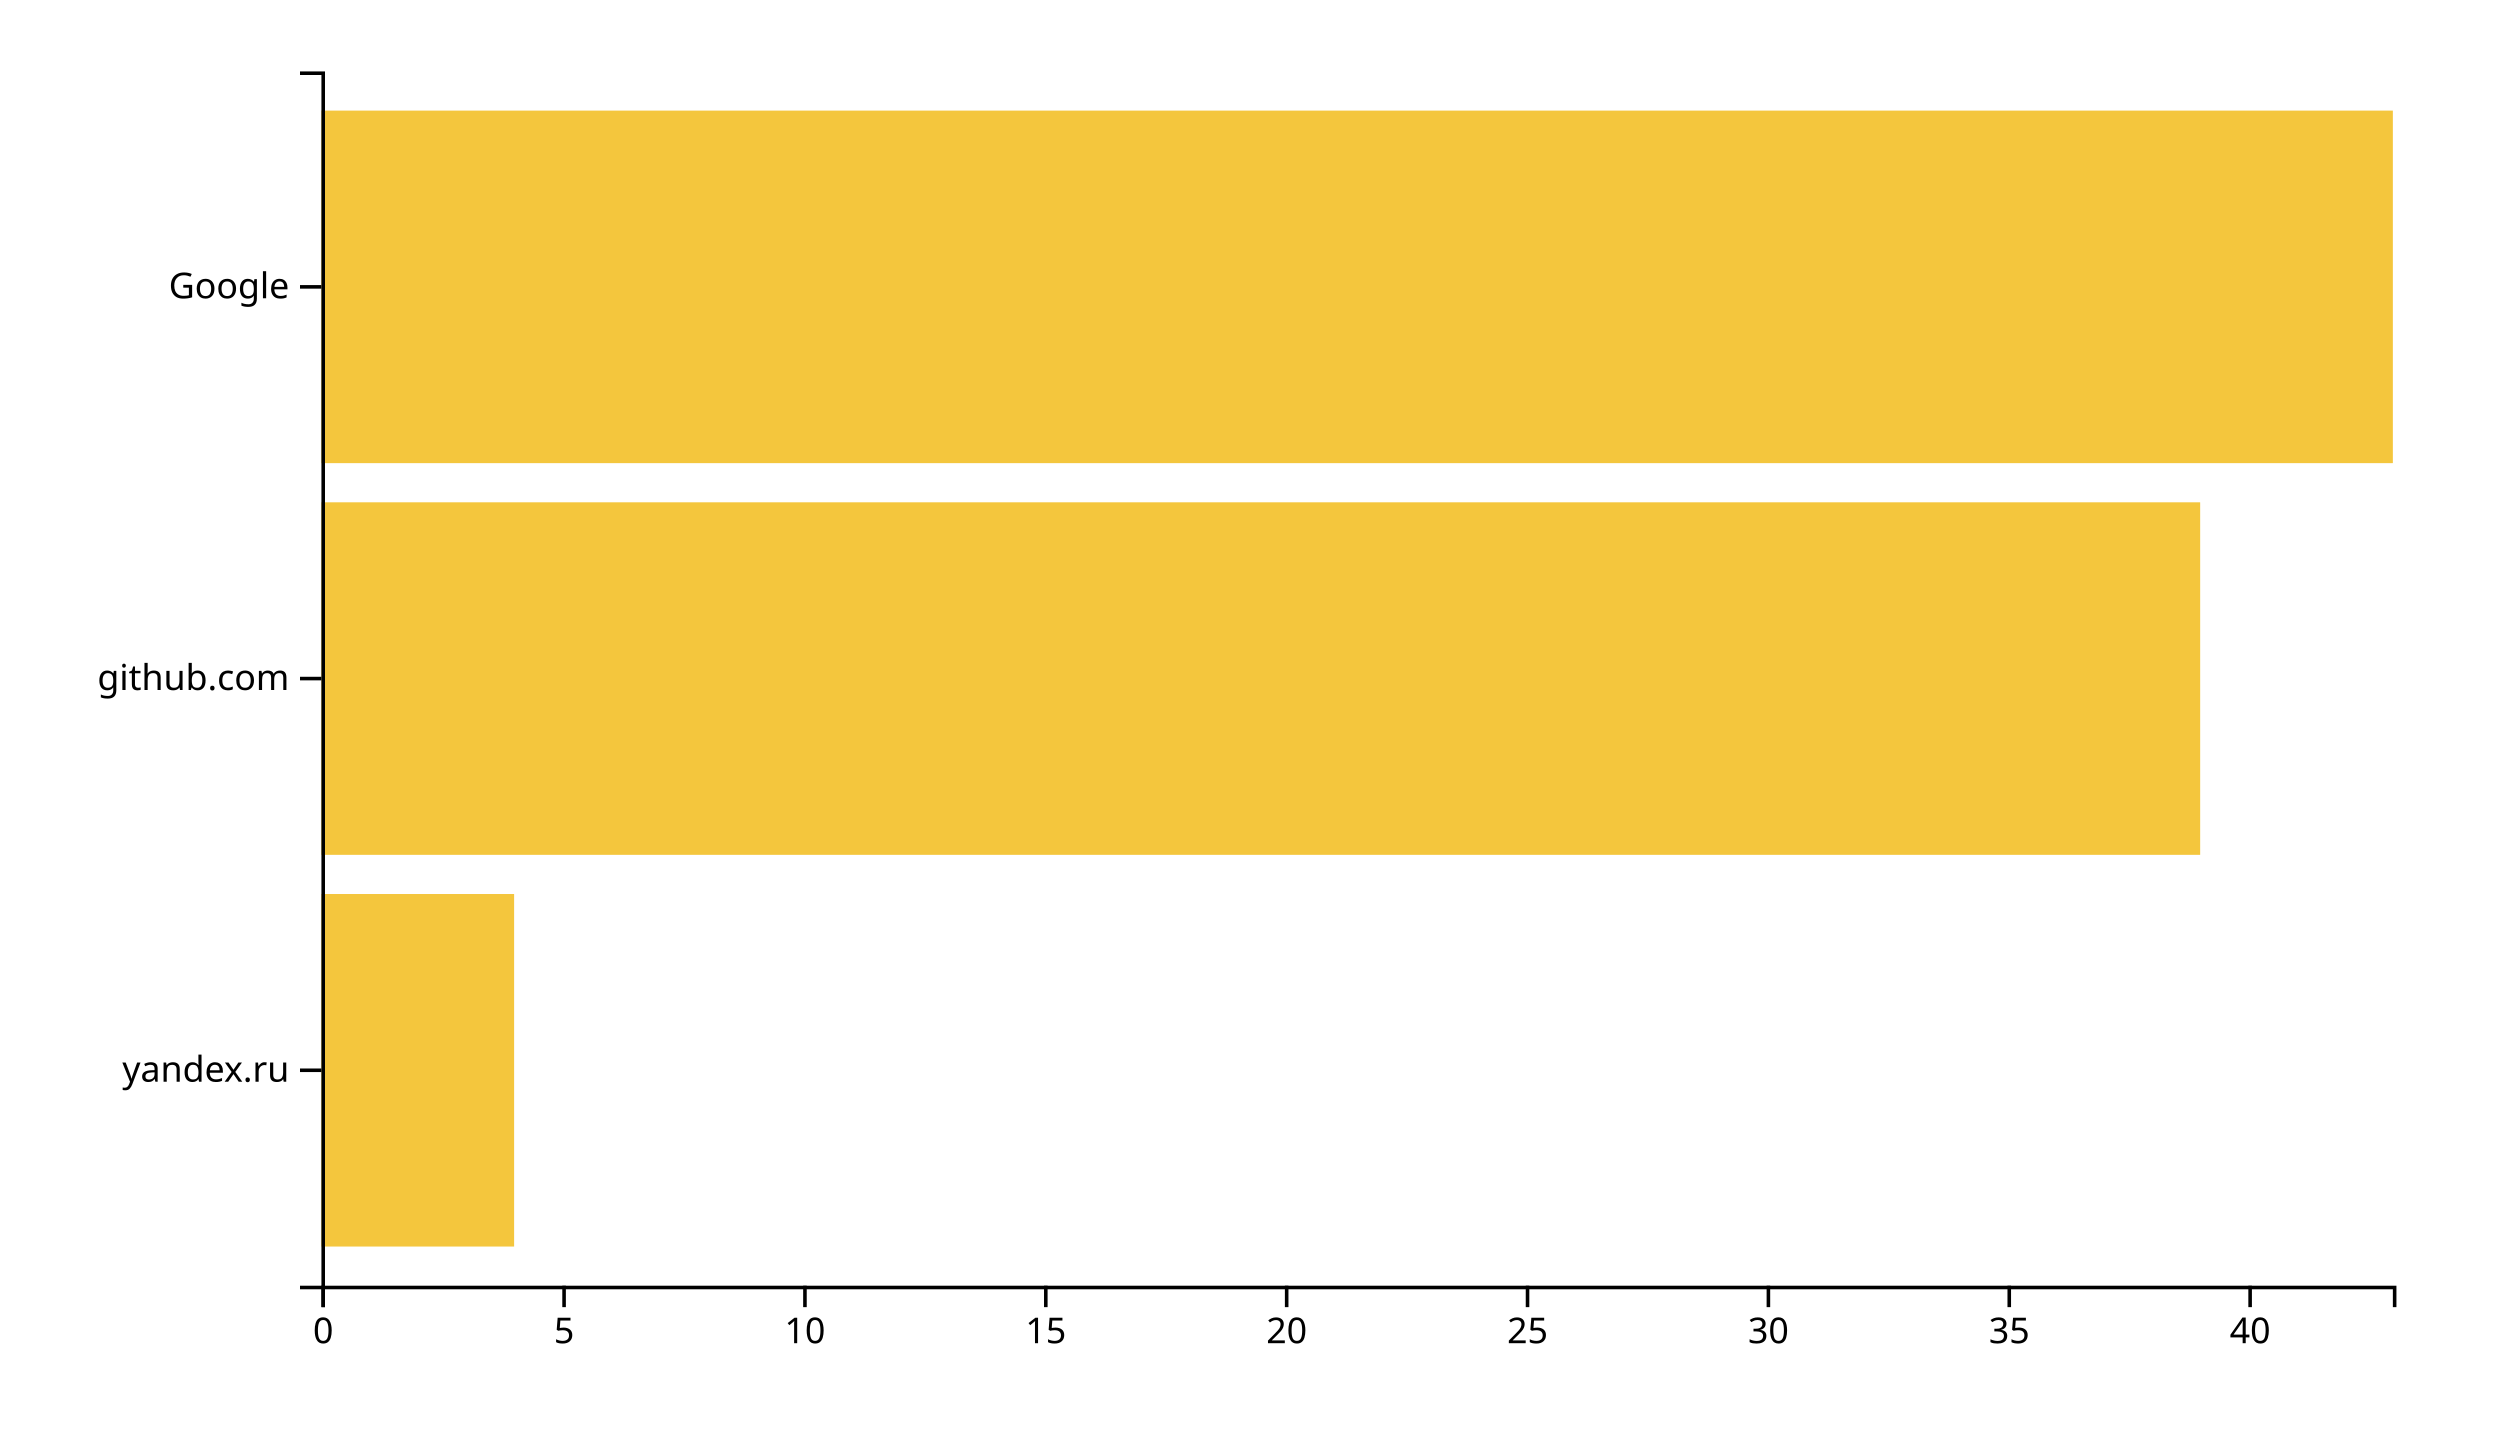
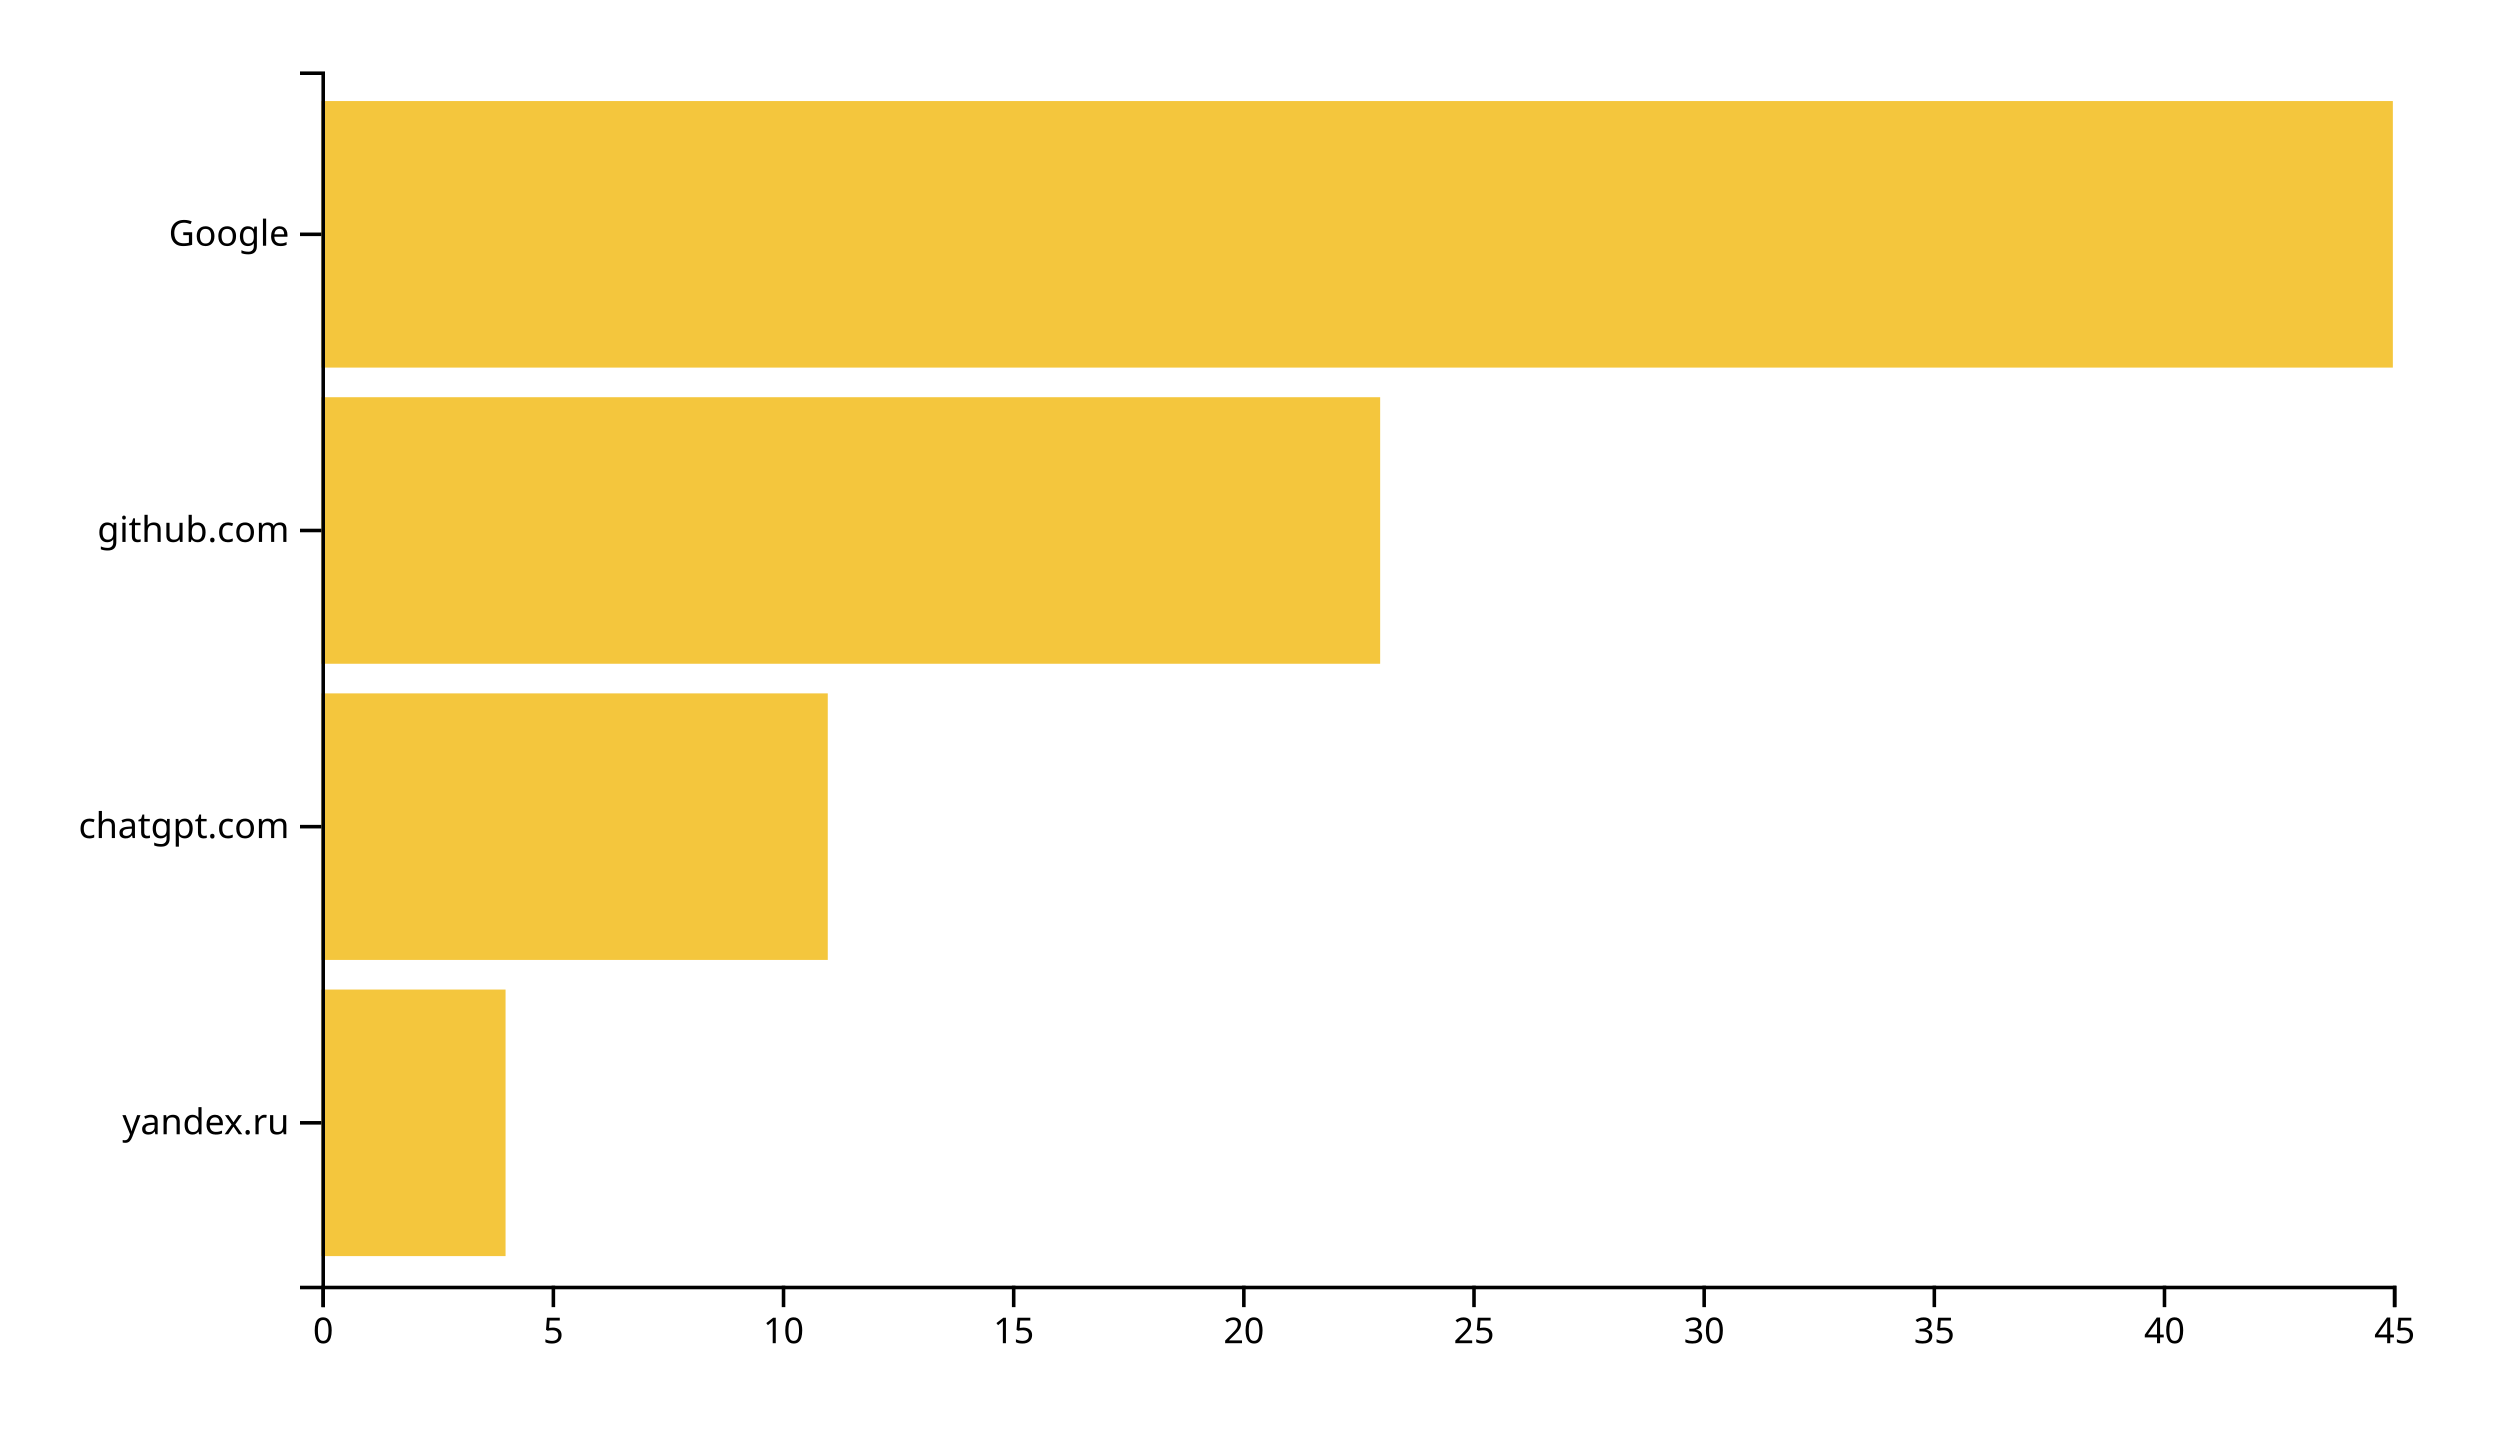
<svg xmlns="http://www.w3.org/2000/svg" width="700" height="400">
  <g transform="translate(90,20)">
-     <rect class="bar" width="53.953" y="230.323" height="98.71" style="fill: #f4c63d; text-anchor: end;" />
-     <rect class="bar" width="526.047" y="120.645" height="98.71" style="fill: #f4c63d; text-anchor: end;" />
-     <rect class="bar" width="580" y="10.968" height="98.71" style="fill: #f4c63d; text-anchor: end;" />
+     <rect class="bar" width="51.556" y="257.073" height="74.634" style="fill: #f4c63d; text-anchor: end;" />
+     <rect class="bar" width="141.778" y="174.146" height="74.634" style="fill: #f4c63d; text-anchor: end;" />
+     <rect class="bar" width="296.444" y="91.22" height="74.634" style="fill: #f4c63d; text-anchor: end;" />
+     <rect class="bar" width="580" y="8.293" height="74.634" style="fill: #f4c63d; text-anchor: end;" />
    <g transform="translate(0,340)" fill="none" font-size="10" font-family="sans-serif" text-anchor="middle">
      <path class="domain" stroke="currentColor" d="M0.5,6V0.5H580.5V6" />
      <g class="tick" opacity="1" transform="translate(0.5,0)">
        <line stroke="currentColor" y2="6" />
        <text fill="currentColor" y="9" dy="0.71em">0</text>
      </g>
-       <g class="tick" opacity="1" transform="translate(67.94186,0)">
+       <g class="tick" opacity="1" transform="translate(64.94444,0)">
        <line stroke="currentColor" y2="6" />
        <text fill="currentColor" y="9" dy="0.71em">5</text>
      </g>
-       <g class="tick" opacity="1" transform="translate(135.3837,0)">
+       <g class="tick" opacity="1" transform="translate(129.3889,0)">
        <line stroke="currentColor" y2="6" />
        <text fill="currentColor" y="9" dy="0.71em">10</text>
      </g>
-       <g class="tick" opacity="1" transform="translate(202.8256,0)">
+       <g class="tick" opacity="1" transform="translate(193.8333,0)">
        <line stroke="currentColor" y2="6" />
        <text fill="currentColor" y="9" dy="0.71em">15</text>
      </g>
-       <g class="tick" opacity="1" transform="translate(270.2674,0)">
+       <g class="tick" opacity="1" transform="translate(258.2778,0)">
        <line stroke="currentColor" y2="6" />
        <text fill="currentColor" y="9" dy="0.71em">20</text>
      </g>
-       <g class="tick" opacity="1" transform="translate(337.7093,0)">
+       <g class="tick" opacity="1" transform="translate(322.7222,0)">
        <line stroke="currentColor" y2="6" />
        <text fill="currentColor" y="9" dy="0.71em">25</text>
      </g>
-       <g class="tick" opacity="1" transform="translate(405.1512,0)">
+       <g class="tick" opacity="1" transform="translate(387.1667,0)">
        <line stroke="currentColor" y2="6" />
        <text fill="currentColor" y="9" dy="0.71em">30</text>
      </g>
-       <g class="tick" opacity="1" transform="translate(472.593,0)">
+       <g class="tick" opacity="1" transform="translate(451.6111,0)">
        <line stroke="currentColor" y2="6" />
        <text fill="currentColor" y="9" dy="0.71em">35</text>
      </g>
-       <g class="tick" opacity="1" transform="translate(540.0349,0)">
+       <g class="tick" opacity="1" transform="translate(516.0556,0)">
        <line stroke="currentColor" y2="6" />
        <text fill="currentColor" y="9" dy="0.71em">40</text>
+       </g>
+       <g class="tick" opacity="1" transform="translate(580.5,0)">
+         <line stroke="currentColor" y2="6" />
+         <text fill="currentColor" y="9" dy="0.71em">45</text>
      </g>
    </g>
    <g fill="none" font-size="10" font-family="sans-serif" text-anchor="end">
      <path class="domain" stroke="currentColor" d="M-6,340.5H0.5V0.5H-6" />
-       <g class="tick" opacity="1" transform="translate(0,279.6774)">
+       <g class="tick" opacity="1" transform="translate(0,294.3902)">
        <line stroke="currentColor" x2="-6" />
        <text fill="currentColor" x="-9" dy="0.32em">yandex.ru</text>
      </g>
-       <g class="tick" opacity="1" transform="translate(0,170)">
+       <g class="tick" opacity="1" transform="translate(0,211.4634)">
+         <line stroke="currentColor" x2="-6" />
+         <text fill="currentColor" x="-9" dy="0.32em">chatgpt.com</text>
+       </g>
+       <g class="tick" opacity="1" transform="translate(0,128.5366)">
        <line stroke="currentColor" x2="-6" />
        <text fill="currentColor" x="-9" dy="0.32em">github.com</text>
      </g>
-       <g class="tick" opacity="1" transform="translate(0,60.32258)">
+       <g class="tick" opacity="1" transform="translate(0,45.60976)">
        <line stroke="currentColor" x2="-6" />
        <text fill="currentColor" x="-9" dy="0.32em">Google</text>
      </g>
    </g>
  </g>
</svg>
